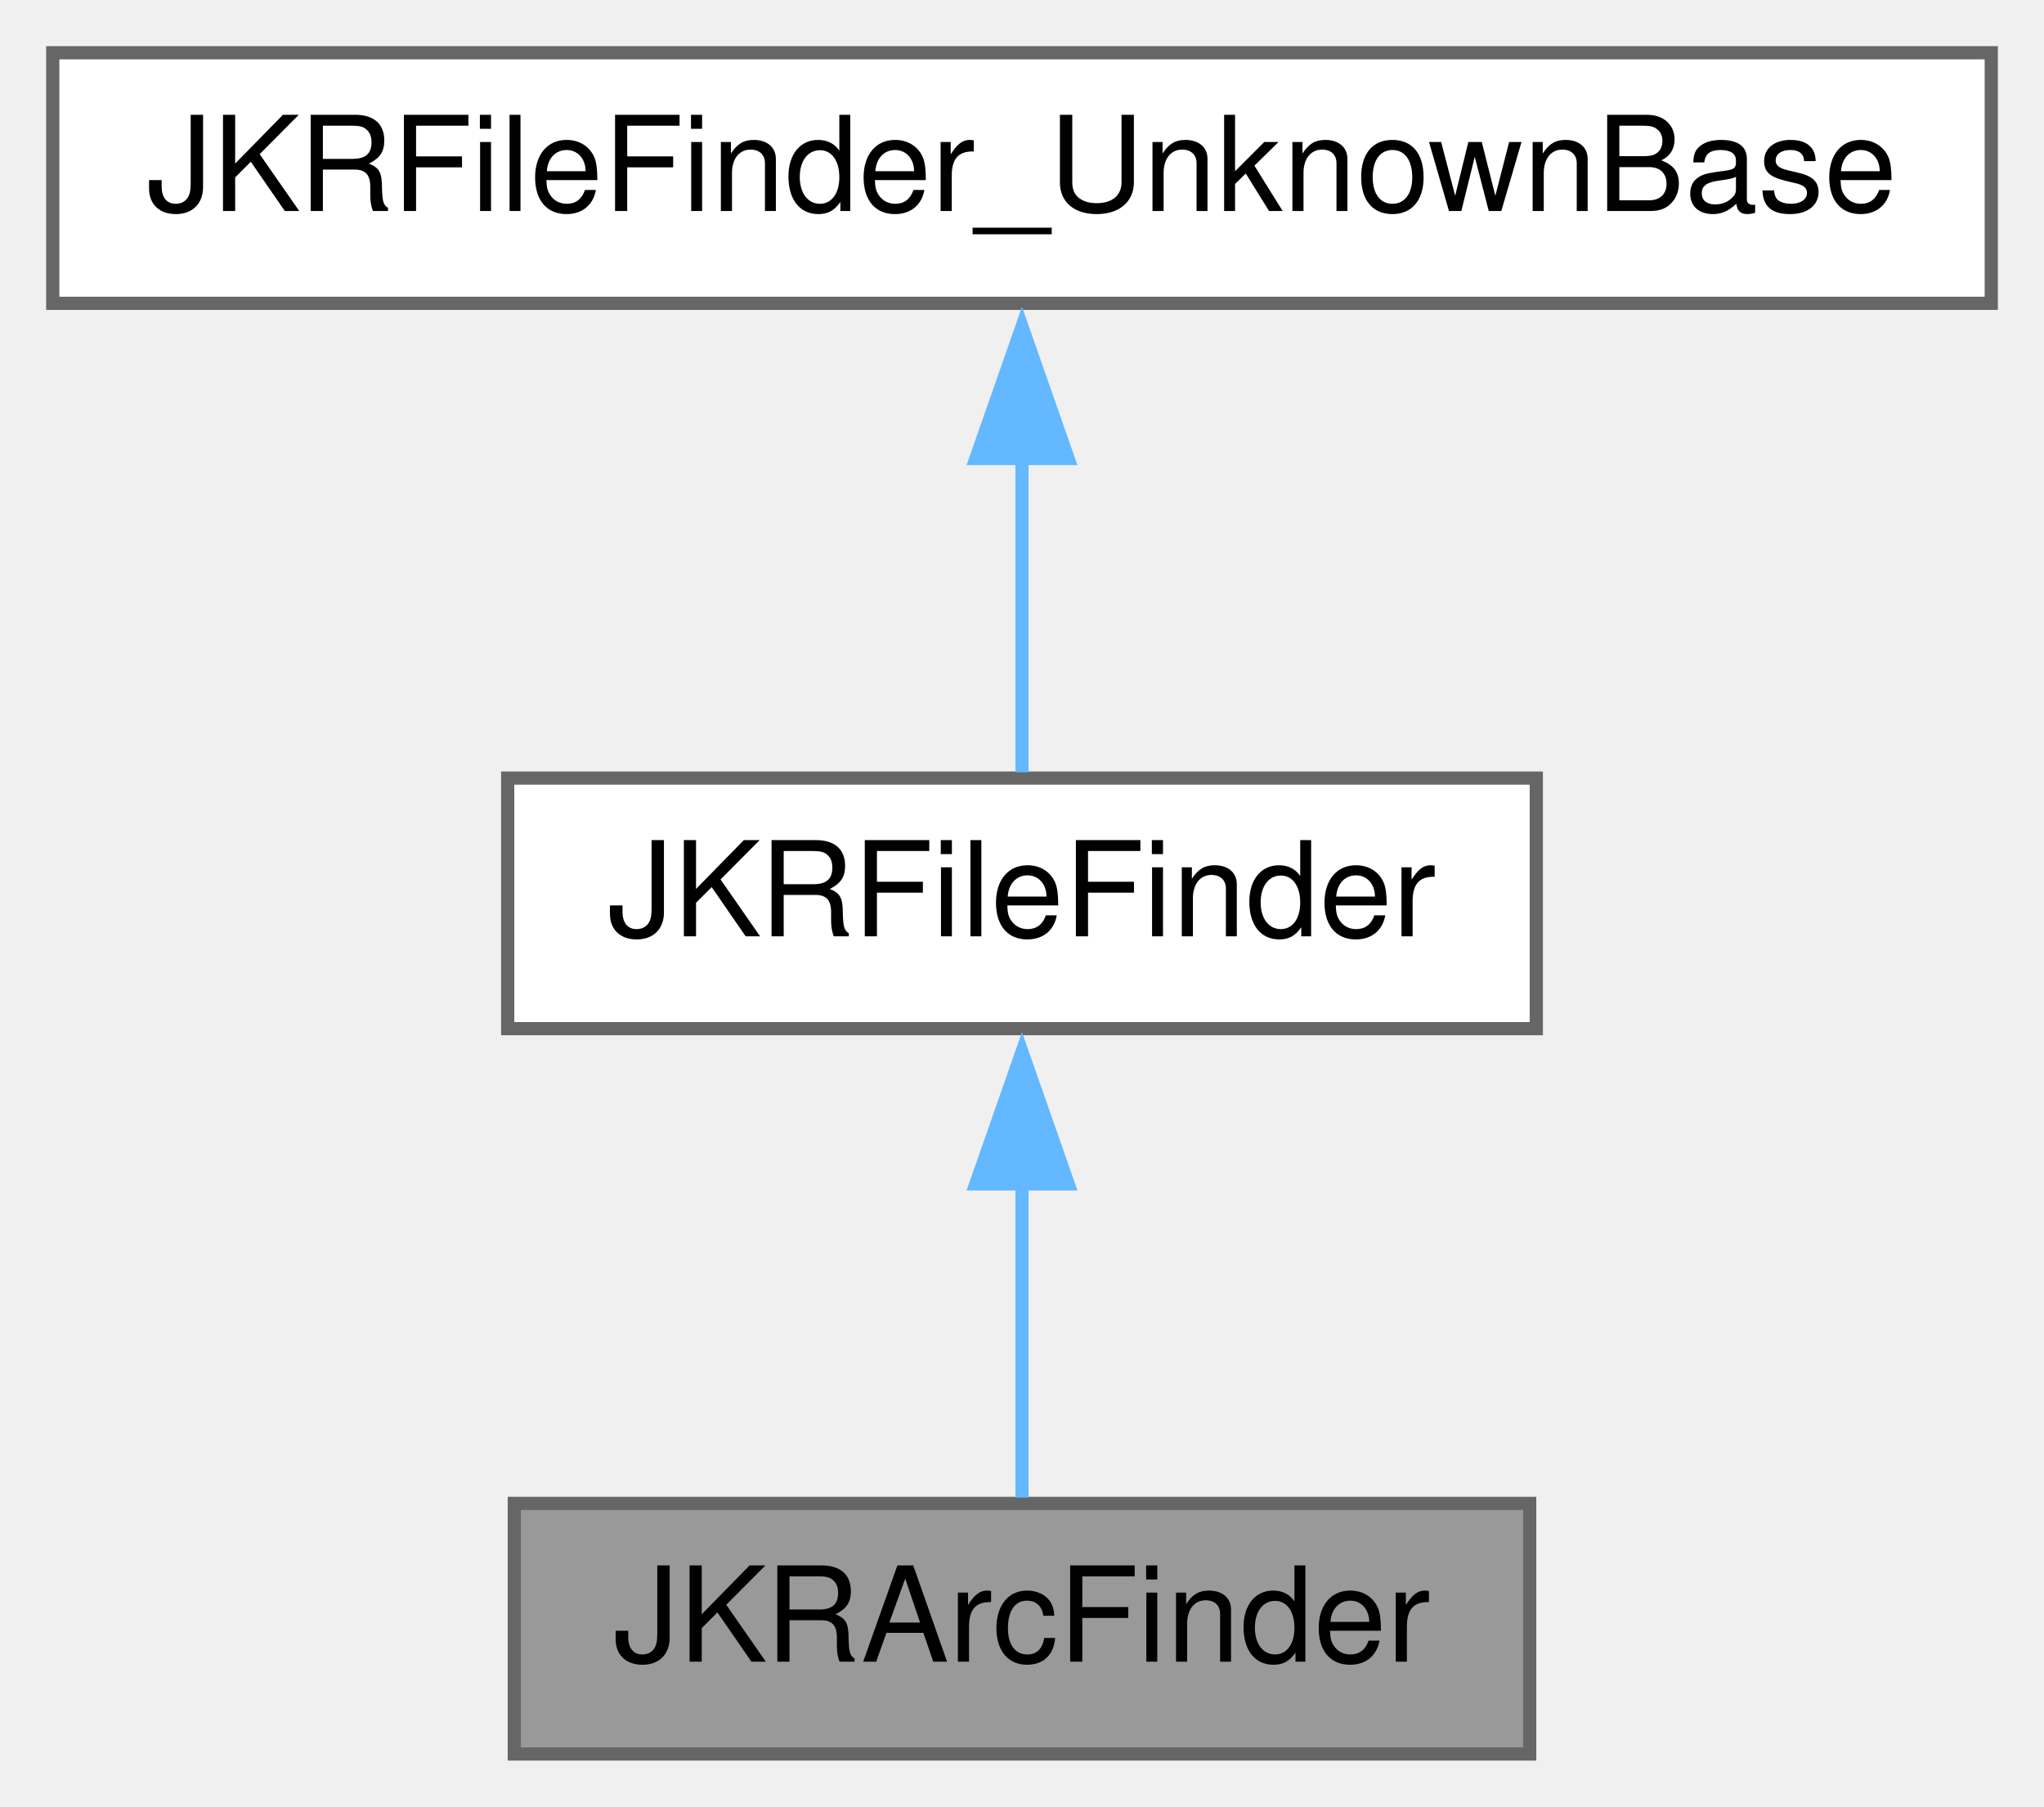
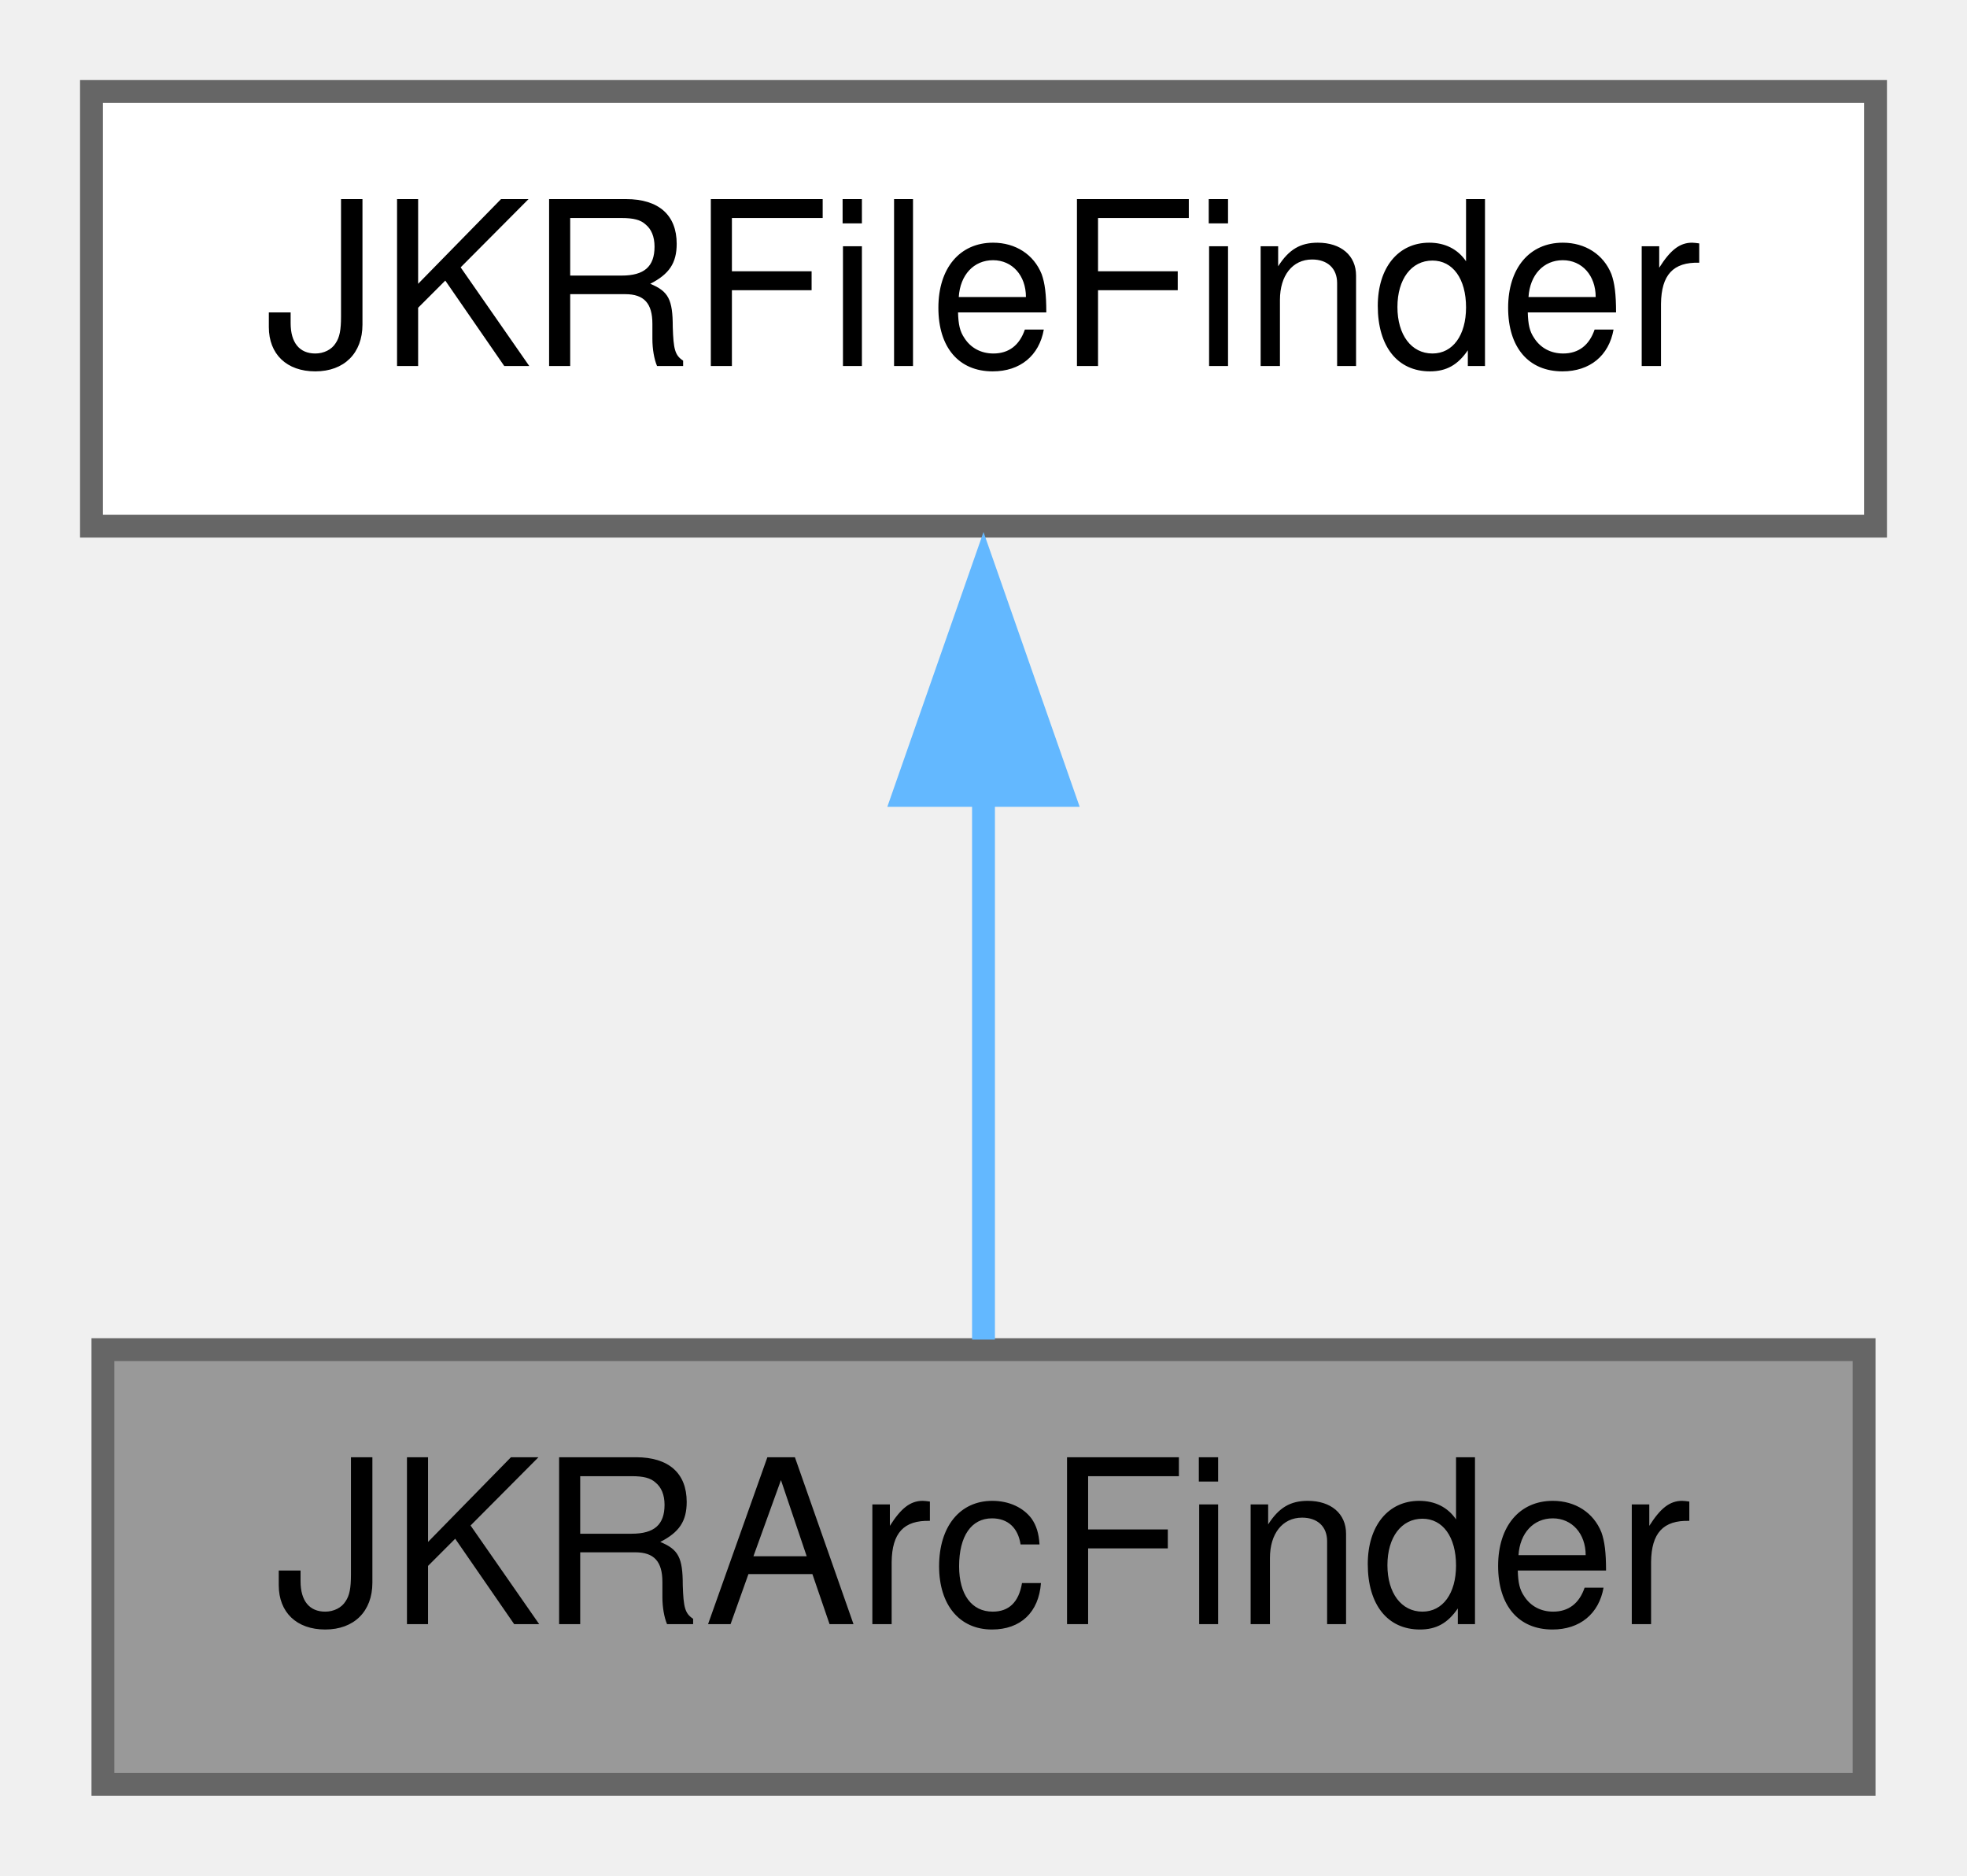
- <svg xmlns="http://www.w3.org/2000/svg" xmlns:xlink="http://www.w3.org/1999/xlink" width="155pt" height="137pt" viewBox="0.00 0.00 155.00 137.00">
-   <g id="graph0" class="graph" transform="scale(1 1) rotate(0) translate(4 133)">
+ <svg xmlns="http://www.w3.org/2000/svg" xmlns:xlink="http://www.w3.org/1999/xlink" width="86pt" height="82pt" viewBox="0.00 0.00 86.00 82.00">
+   <g id="graph0" class="graph" transform="scale(1 1) rotate(0) translate(4 78)">
    <g id="node1" class="node">
      <g id="a_node1">
        <a xlink:title=" ">
-           <polygon fill="#999999" stroke="#666666" points="112,-19 35,-19 35,0 112,0 112,-19" />
-           <text text-anchor="middle" x="73.5" y="-7" font-family="Helvetica,sans-Serif" font-size="10.00">JKRArcFinder</text>
+           <polygon fill="#999999" stroke="#666666" points="77.5,-19 0.5,-19 0.5,0 77.5,0 77.5,-19" />
+           <text text-anchor="middle" x="39" y="-7" font-family="Helvetica,sans-Serif" font-size="10.00">JKRArcFinder</text>
        </a>
      </g>
    </g>
    <g id="node2" class="node">
      <g id="a_node2">
        <a xlink:href="classJKRFileFinder.html" target="_top" xlink:title=" ">
-           <polygon fill="white" stroke="#666666" points="112.5,-74 34.5,-74 34.5,-55 112.5,-55 112.5,-74" />
-           <text text-anchor="middle" x="73.5" y="-62" font-family="Helvetica,sans-Serif" font-size="10.00">JKRFileFinder</text>
+           <polygon fill="white" stroke="#666666" points="78,-74 0,-74 0,-55 78,-55 78,-74" />
+           <text text-anchor="middle" x="39" y="-62" font-family="Helvetica,sans-Serif" font-size="10.00">JKRFileFinder</text>
        </a>
      </g>
    </g>
    <g id="edge1" class="edge">
-       <path fill="none" stroke="#63b8ff" d="M73.5,-43.35C73.5,-35.1 73.5,-25.97 73.5,-19.44" />
-       <polygon fill="#63b8ff" stroke="#63b8ff" points="70,-43.23 73.5,-53.23 77,-43.23 70,-43.23" />
-     </g>
-     <g id="node3" class="node">
-       <g id="a_node3">
-         <a xlink:href="structJKRFileFinder__UnknownBase.html" target="_top" xlink:title=" ">
-           <polygon fill="white" stroke="#666666" points="147,-129 0,-129 0,-110 147,-110 147,-129" />
-           <text text-anchor="middle" x="73.5" y="-117" font-family="Helvetica,sans-Serif" font-size="10.00">JKRFileFinder_UnknownBase</text>
-         </a>
-       </g>
-     </g>
-     <g id="edge2" class="edge">
-       <path fill="none" stroke="#63b8ff" d="M73.5,-98.35C73.5,-90.1 73.5,-80.97 73.5,-74.44" />
-       <polygon fill="#63b8ff" stroke="#63b8ff" points="70,-98.23 73.5,-108.23 77,-98.23 70,-98.23" />
+       <path fill="none" stroke="#63b8ff" d="M39,-43.35C39,-35.1 39,-25.97 39,-19.44" />
+       <polygon fill="#63b8ff" stroke="#63b8ff" points="35.5,-43.23 39,-53.23 42.5,-43.23 35.5,-43.23" />
    </g>
  </g>
</svg>
